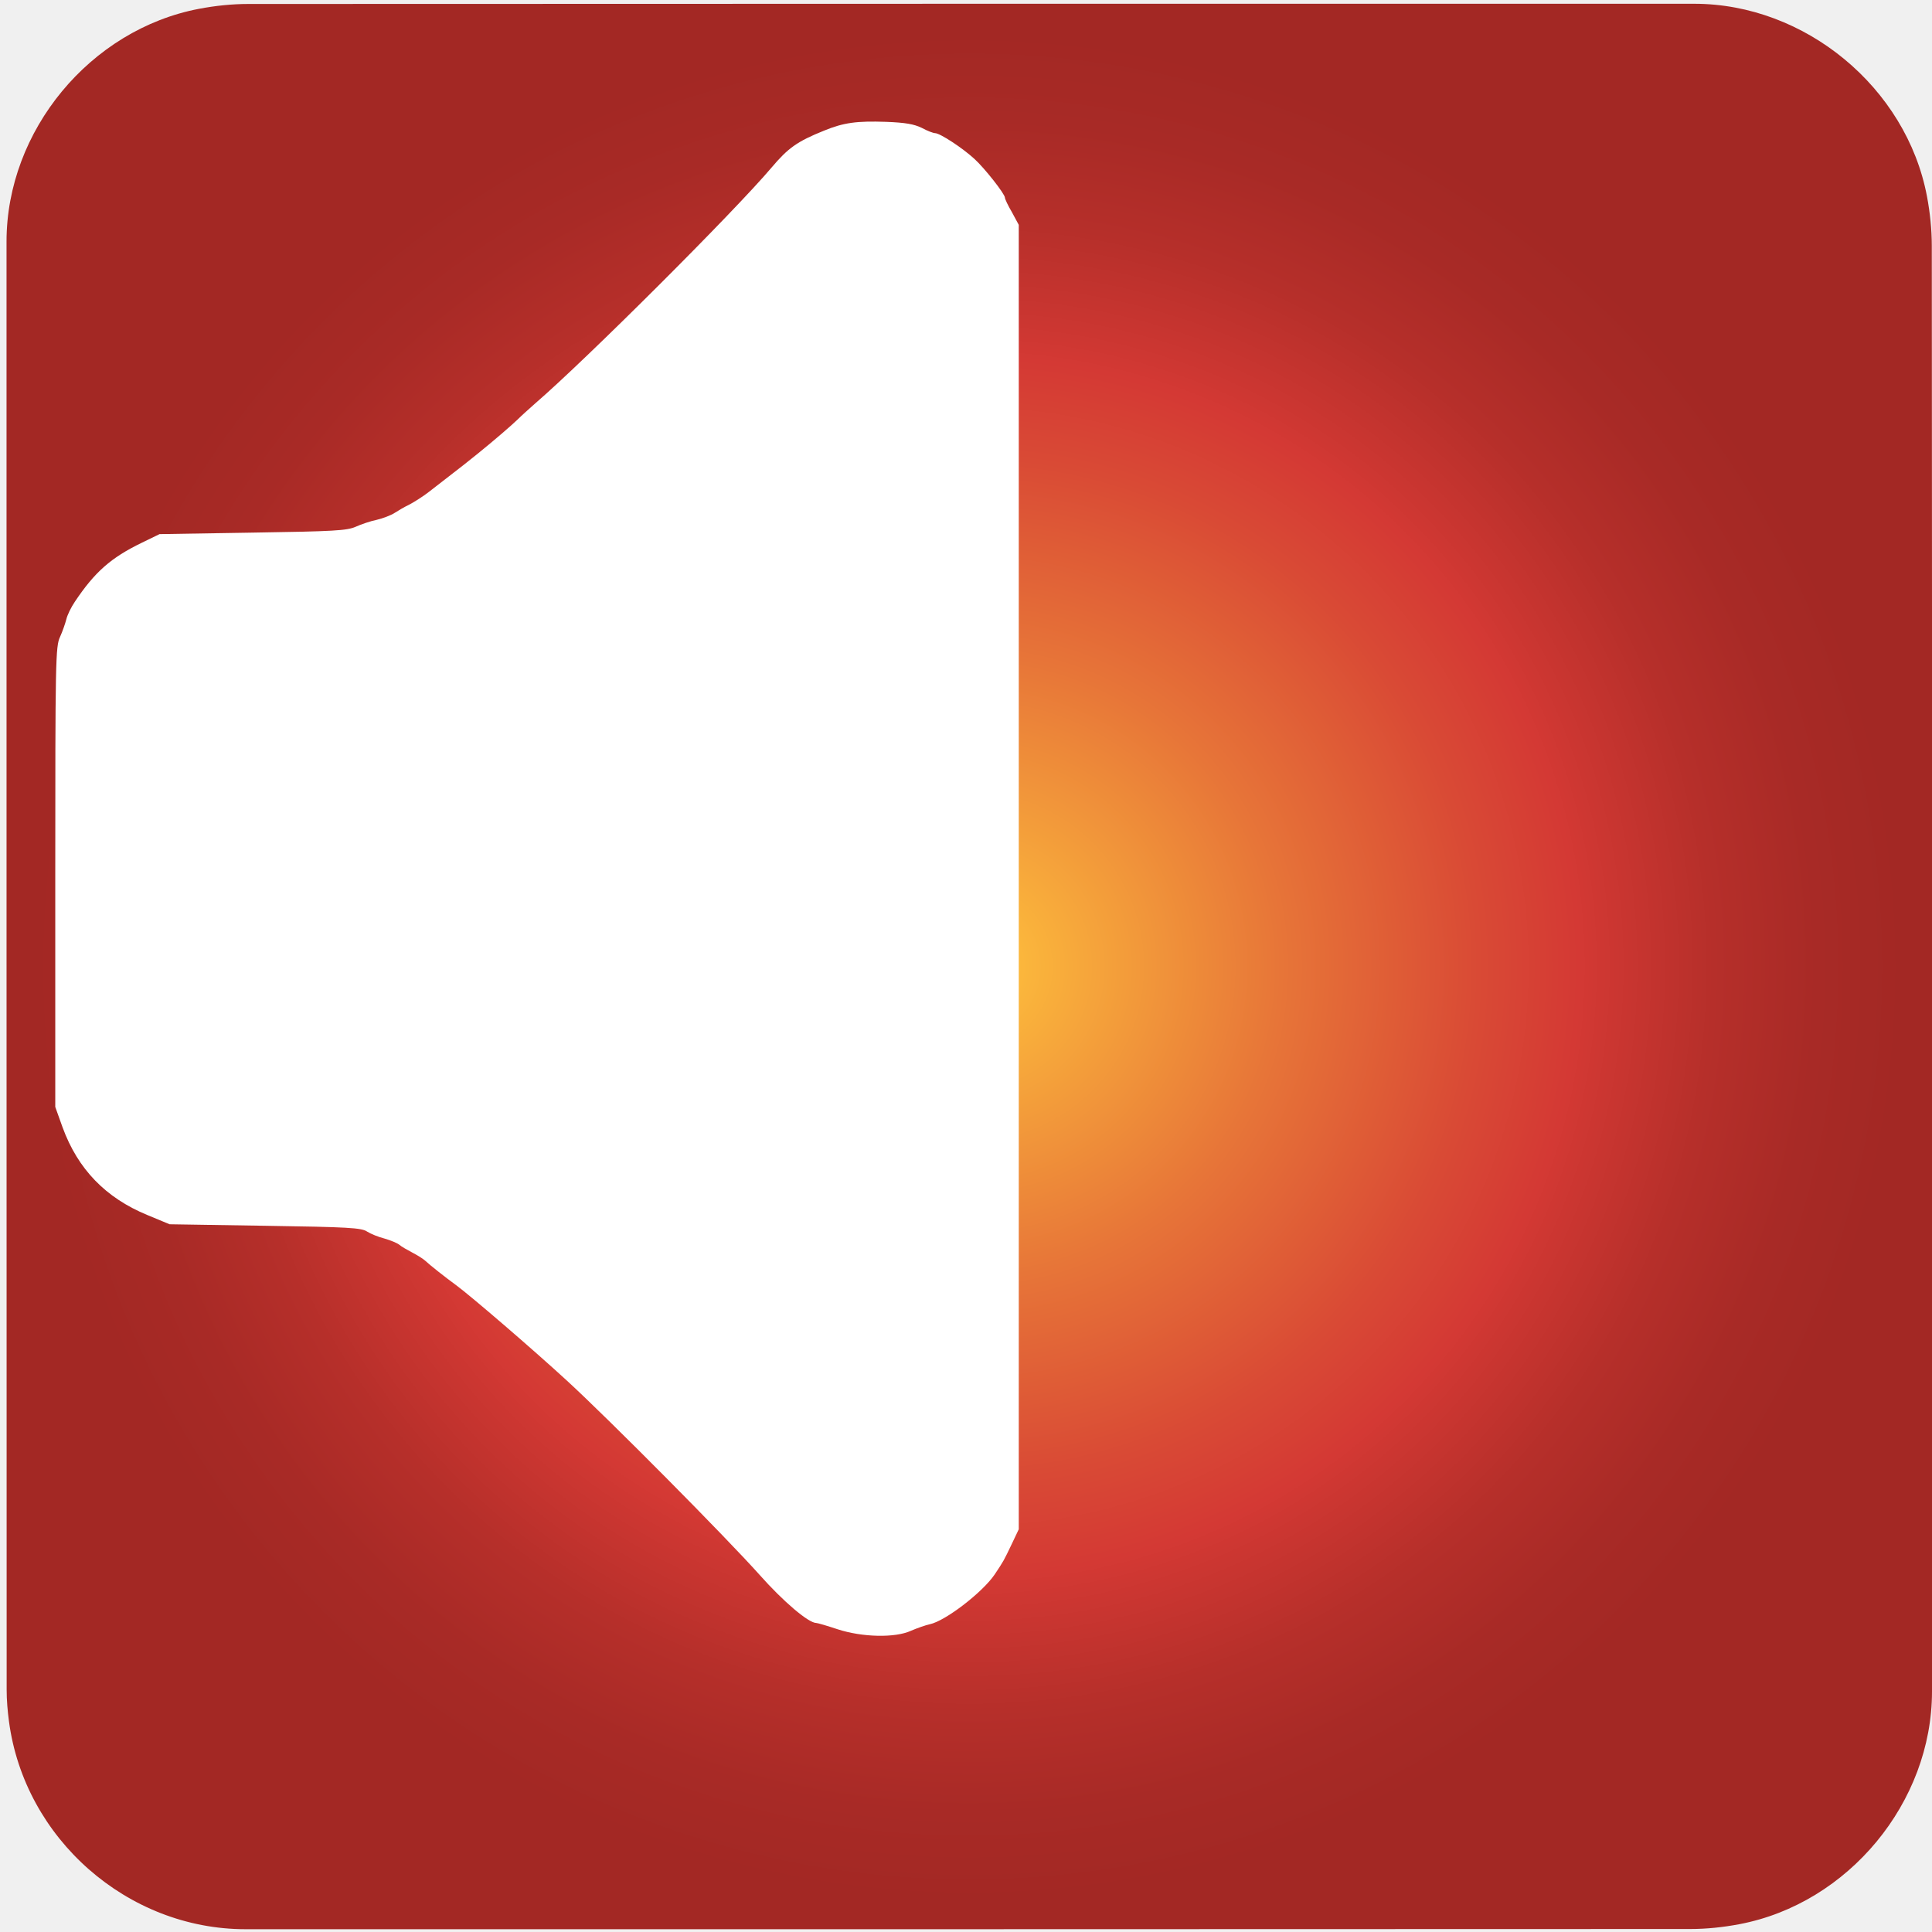
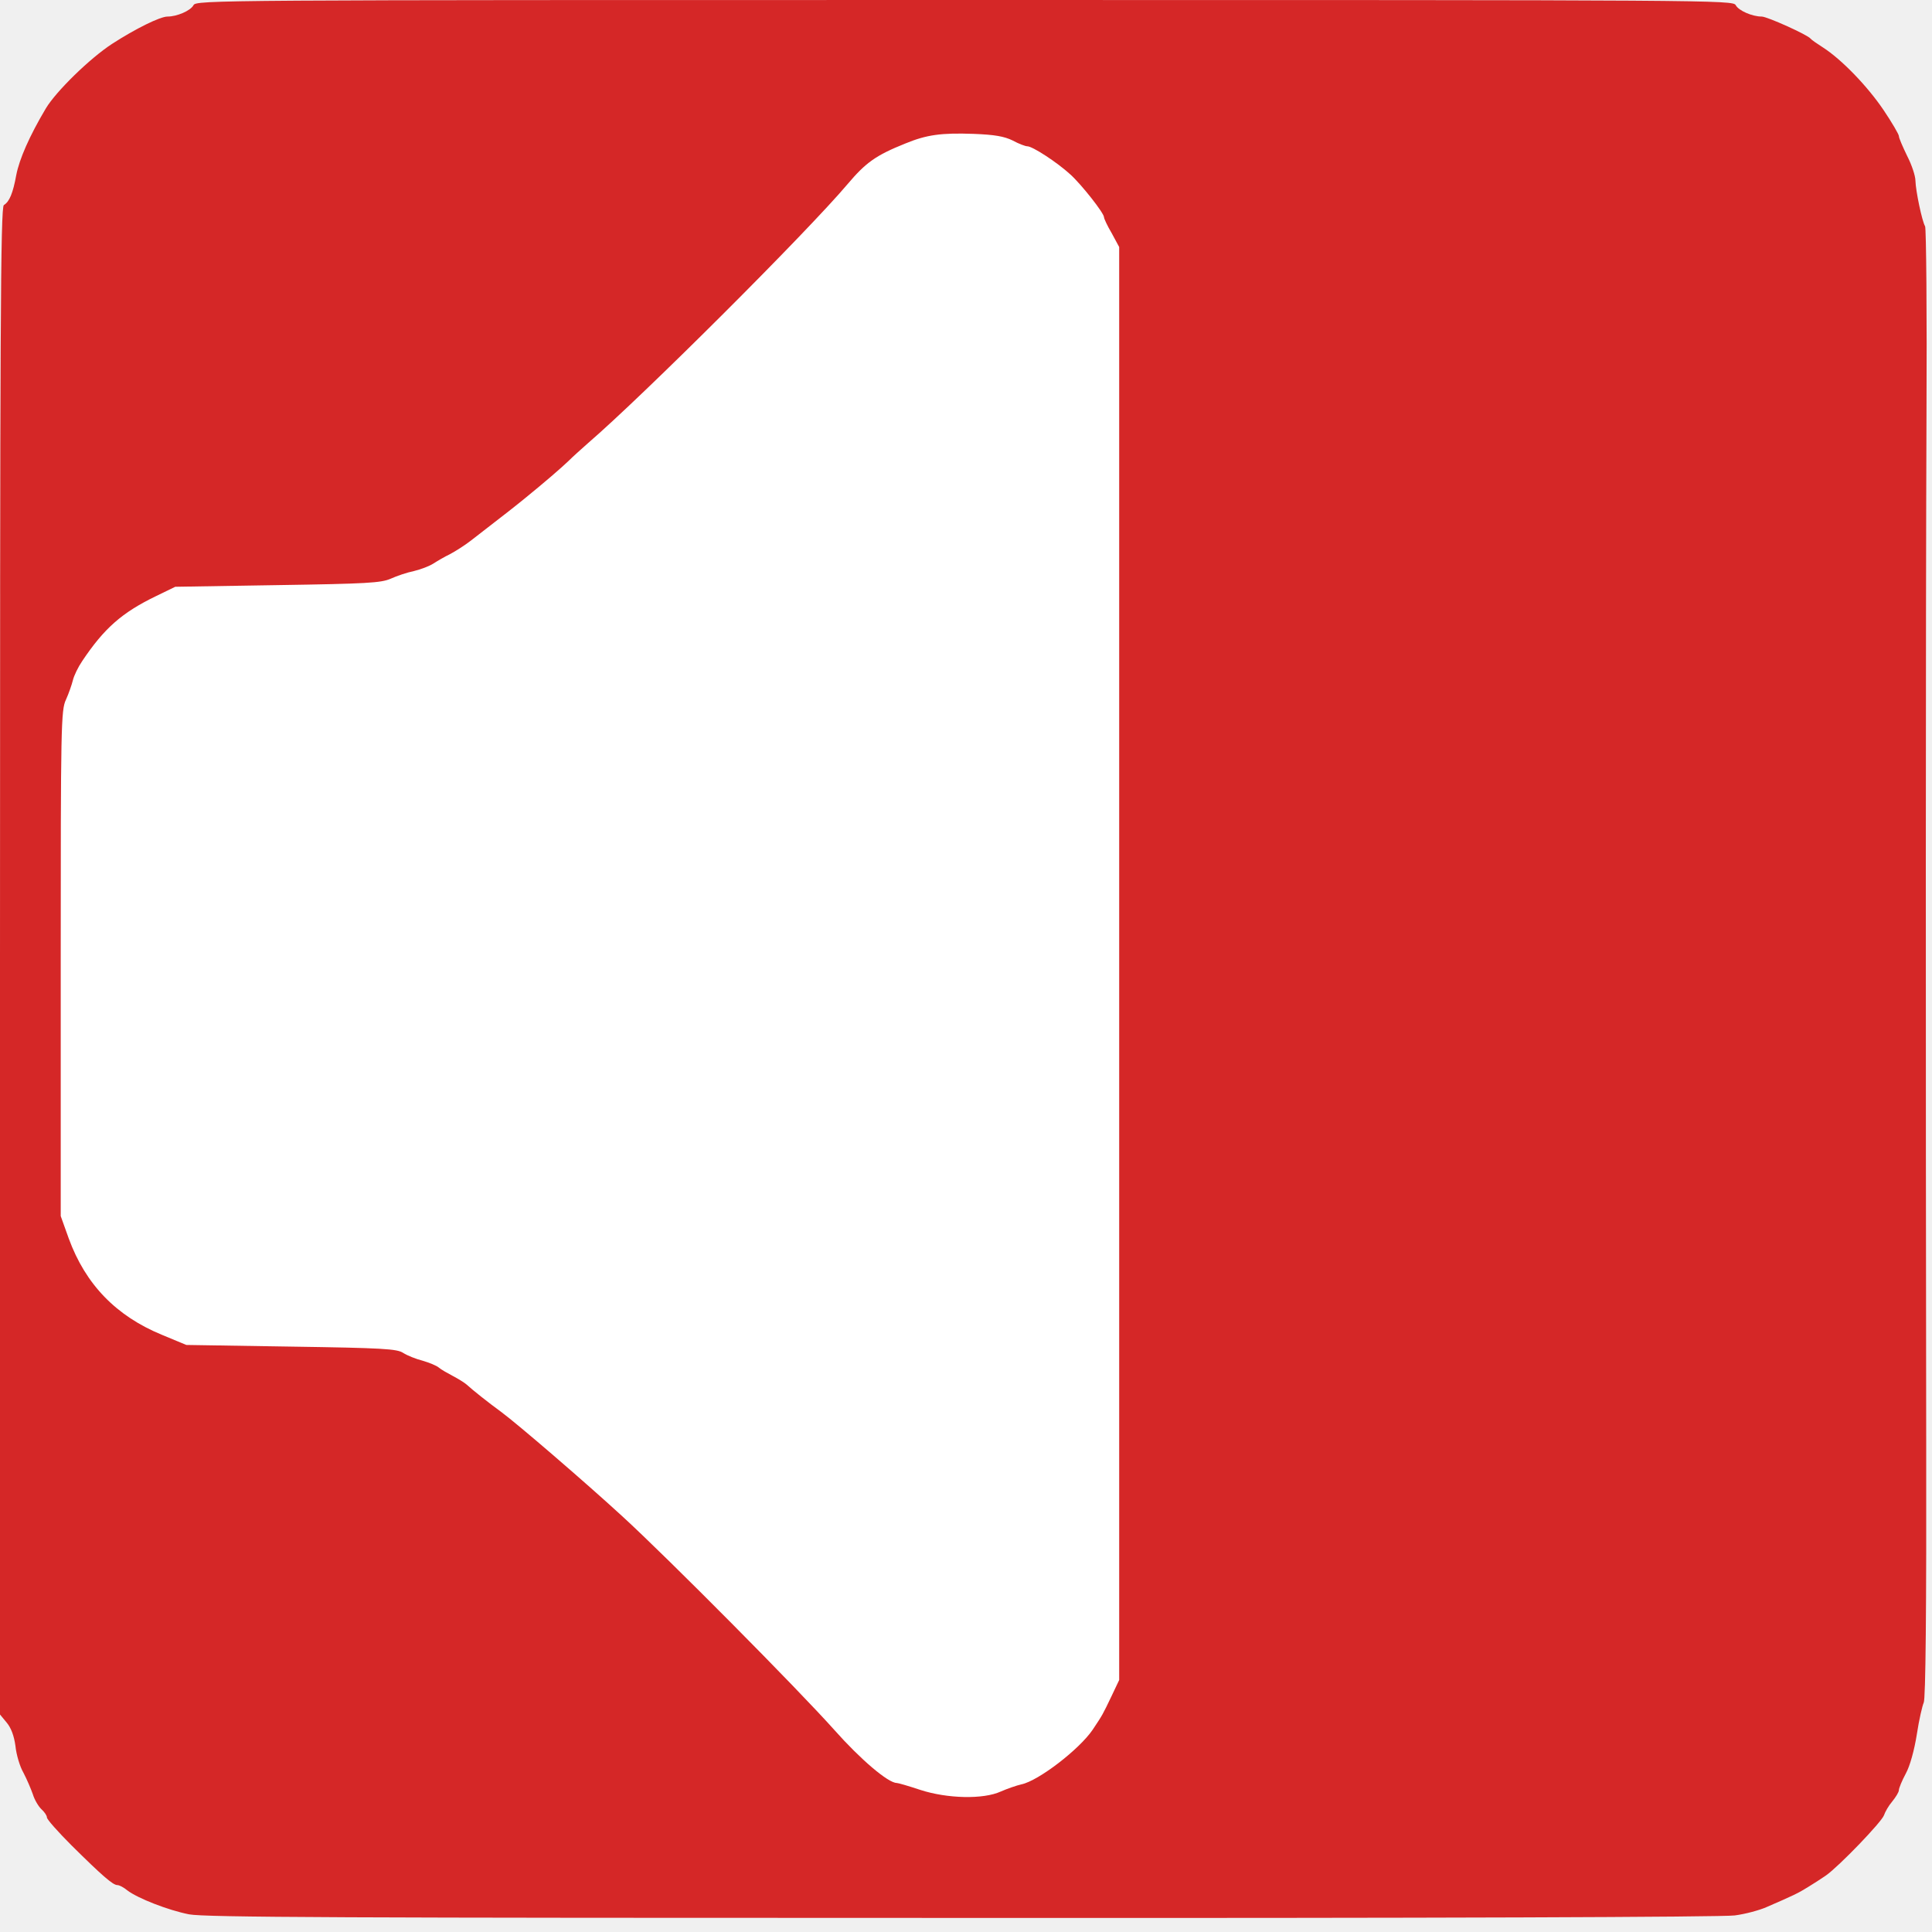
- <svg xmlns="http://www.w3.org/2000/svg" id="e0fi2jgm3hnzn1" viewBox="0 0 769 769" shape-rendering="geometricPrecision" text-rendering="geometricPrecision">
-   <style>
-         #eq6cs4bz8ytl1{pointer-events: all}#eq6cs4bz8ytl1:hover * {animation-play-state: running !important}#eq6cs4bz8ytl3_ts {animation: eq6cs4bz8ytl3_ts__ts 3000ms linear infinite normal forwards}@keyframes eq6cs4bz8ytl3_ts__ts { 0% {transform: translate(213.75px,349.749px) scale(1,1)} 36.667% {transform: translate(213.75px,349.749px) scale(1,1)} 43.333% {transform: translate(213.75px,349.749px) scale(1.05,1.05)} 50% {transform: translate(213.75px,349.749px) scale(1,1)} 56.667% {transform: translate(213.75px,349.749px) scale(1.05,1.05)} 63.333% {transform: translate(213.75px,349.749px) scale(1,1)} 100% {transform: translate(213.75px,349.749px) scale(1,1)} }#eq6cs4bz8ytl4 {animation: eq6cs4bz8ytl4_f_o 3000ms linear infinite normal forwards}@keyframes eq6cs4bz8ytl4_f_o { 0% {fill-opacity: 0} 16.667% {fill-opacity: 0} 33.333% {fill-opacity: 1} 66.667% {fill-opacity: 1} 83.333% {fill-opacity: 0} 100% {fill-opacity: 0} }#eq6cs4bz8ytl5 {animation: eq6cs4bz8ytl5_f_o 3000ms linear infinite normal forwards}@keyframes eq6cs4bz8ytl5_f_o { 0% {fill-opacity: 0} 16.667% {fill-opacity: 1} 83.333% {fill-opacity: 1} 100% {fill-opacity: 0} }
-     </style>
-   <style type="text/css">
- 	.st0{fill:url(#SVGID_1_);}
- 	.st1{fill:#FFFFFF;stroke:#01507B;stroke-width:20;stroke-miterlimit:16;}
- 	.st2{fill:#DDDDDD;}
- 	.st3{fill:#01507B;}
- </style>
-   <radialGradient id="SVGID_1_" cx="385.802" cy="384.693" r="383.198" gradientUnits="userSpaceOnUse">
-     <stop offset="0" style="stop-color:#FFC43D" />
-     <stop offset="0.039" style="stop-color:#FCBA3C" />
-     <stop offset="0.324" style="stop-color:#E77538" />
-     <stop offset="0.529" style="stop-color:#D94A35" />
-     <stop offset="0.633" style="stop-color:#D43934" />
-     <stop offset="0.658" style="stop-color:#CE3732" />
-     <stop offset="0.773" style="stop-color:#B62F2A" />
-     <stop offset="0.88" style="stop-color:#A82A26" />
-     <stop offset="0.971" style="stop-color:#A32824" />
-   </radialGradient>
-   <path class="st0" d="M769,384.78c0,96.16,0,192.32,0,288.49c0,44.08-33.24,84.37-76.66,92.62c-6.42,1.22-13.05,1.92-19.58,1.92  c-191.68,0.1-383.36,0.08-575.04,0.08c-46.99,0-88-36.04-94.16-82.8c-0.54-4.13-0.91-8.31-0.91-12.47  C2.6,480.45,2.6,288.29,2.6,96.13c0-44.09,33.26-84.39,76.66-92.63c6.42-1.22,13.05-1.92,19.58-1.92  C290.68,1.48,482.52,1.5,674.37,1.5c44.09,0,84.44,33.3,92.63,76.66c1.21,6.42,1.91,13.05,1.92,19.58  C769.03,193.42,769,289.1,769,384.78z" />
-   <g id="eq6cs4bz8ytl3_ts" transform="translate(213.75,349.749) scale(1,1)">
-     <path id="eq6cs4bz8ytl3" d="M366.9,50.9C369.1,52.1,371.5,53,372.2,53C374.1,53,383,58.8,387.8,63.2C391.8,66.8,400,77.2,400,78.7C400,79.2,401.2,81.8,402.8,84.5L405.5,89.5L405.5,349.1L405.5,608.7L402.7,614.6C399.5,621.3,399.5,621.3,395.9,626.7C391.1,633.8,376.3,645.2,370.1,646.5C368.3,646.9,364.9,648.1,362.6,649.1C356.3,652,343.2,651.7,333.4,648.5C329.2,647.1,325.4,646,324.9,646C321.8,646,311.8,637.5,302.3,626.8C289,611.9,242.2,564.7,225.5,549.4C212.1,537.1,187.6,516,181.5,511.5C177.1,508.3,171.3,503.7,169,501.6C168.2,500.9,165.9,499.5,164,498.5C162.1,497.5,159.8,496.2,159,495.5C158.2,494.8,155.5,493.7,153.1,493C150.7,492.4,147.5,491.1,146.1,490.2C143.9,488.7,138.7,488.4,105.5,487.9L67.5,487.3L58.6,483.6C42.1,476.8,31,465.4,24.9,448.7L22,440.6L22,349.1C22,262.8,22.1,257.3,23.9,253.5C24.9,251.3,26,248.1,26.4,246.5C26.8,244.8,28.3,241.7,29.8,239.5C37.7,227.7,44.1,222,56.5,216L63.5,212.6L100.5,212C133,211.5,138,211.2,141.5,209.7C143.7,208.7,147.5,207.4,150,206.9C152.5,206.3,155.6,205.1,157,204.2C158.4,203.3,161.1,201.7,163,200.8C164.9,199.8,168.4,197.6,170.7,195.8C184.3,185.3,186.8,183.3,190,180.7C197.4,174.7,203.5,169.4,206,167C207.4,165.6,210.5,162.8,213,160.6C233.2,143.2,292.4,84.1,307.1,66.7C313.7,58.9,317.3,56.3,328,52C335.8,48.8,341,48.1,352.7,48.5C360.4,48.8,363.8,49.4,366.9,50.9Z" transform="translate(-213.75,-349.749)" fill="#fff" stroke="none" stroke-width="0.1" />
+ <svg xmlns="http://www.w3.org/2000/svg" id="audio" viewBox="0 0 700 700" width="500" height="500" shape-rendering="geometricPrecision" text-rendering="geometricPrecision" version="1.1">
+   <style id="sound">
+     @keyframes speaker_wrapper__ts{0%,36.667%,50%,63.333%,to{transform:translate(213.75px,349.749px) scale(1,1)}43.333%,56.667%{transform:translate(213.75px,349.749px) scale(1.05,1.05)}}@keyframes soundwave1_f_o{0%,16.667%,83.333%,to{fill-opacity:0}33.333%,66.667%{fill-opacity:1}}@keyframes soundwave2_f_o{0%,to{fill-opacity:0}16.667%,83.333%{fill-opacity:1}}#speaker_wrapper{animation:speaker_wrapper__ts 3000ms linear infinite normal forwards}#soundwave1{animation:soundwave1_f_o 3000ms linear infinite normal forwards}#soundwave2{animation:soundwave2_f_o 3000ms linear infinite normal forwards}
+   </style>
+   <path id="background" d="M70.1 1.9c-1.1 2-6 4.1-9.4 4.1-2.7 0-11.6 4.4-20.1 9.9-8 5.2-20.3 17.2-24 23.4-6 10.1-9.6 18.4-10.7 24.1-1.2 6.6-2.5 9.7-4.5 10.9C.2 75 0 119.6 0 348.2v273l2.4 2.9c1.6 1.9 2.7 4.8 3.2 8.5.3 3.1 1.6 7.5 2.9 9.7 1.2 2.3 2.7 5.8 3.4 7.8.6 2 2.1 4.5 3.1 5.4 1.1 1 2 2.3 2 3 0 .7 4 5.2 8.9 10.1 10.9 10.8 15 14.4 16.6 14.4.7 0 2.3.8 3.6 1.9 3.8 2.9 14.8 7.2 22.4 8.7 5.8 1.1 55.5 1.3 280 1.3 171.5.1 275.6-.3 280-.9 3.9-.5 9-1.9 11.5-3 9.7-4.2 11.6-5.1 15.1-7.3 2-1.2 4.9-3.1 6.5-4.2 4.7-3.3 20.2-19.4 21-21.8.4-1.2 1.7-3.5 3-5 1.3-1.6 2.4-3.4 2.4-4.1 0-.7 1.1-3.4 2.5-6 1.5-2.7 3.1-8.5 4-14.2.8-5.3 2-10.4 2.5-11.5.7-1.2 1-33.9.9-93.6-.2-139.6-.2-297.2.1-372.4.2-37.2-.1-68.2-.5-68.9-1.1-1.8-3.4-12.8-3.5-16.5 0-1.7-1.3-5.7-3-9-1.6-3.3-3-6.5-3-7.2 0-.6-2.5-4.9-5.6-9.5-5.9-8.7-15.2-18.3-21.9-22.6-2.2-1.4-4.2-2.8-4.5-3.2-.9-1.3-15.7-8-17.7-8-3.4 0-8.3-2.1-9.4-4.1C628 0 621.8 0 349.5 0 77.2 0 71 0 70.1 1.9z" stroke-width=".1" stroke="none" fill-rule="evenodd" fill="#D52727" />
+   <g id="speaker_wrapper" transform="translate(213.75 349.749)">
+     <path id="speaker" d="M366.9 50.9c2.2 1.2 4.6 2.1 5.3 2.1 1.9 0 10.8 5.8 15.6 10.2 4 3.6 12.2 14 12.2 15.5 0 .5 1.2 3.1 2.8 5.8l2.7 5v519.2l-2.8 5.9c-3.2 6.7-3.2 6.7-6.8 12.1-4.8 7.1-19.6 18.5-25.8 19.8-1.8.4-5.2 1.6-7.5 2.6-6.3 2.9-19.4 2.6-29.2-.6-4.2-1.4-8-2.5-8.5-2.5-3.1 0-13.1-8.5-22.6-19.2-13.3-14.9-60.1-62.1-76.8-77.4-13.4-12.3-37.9-33.4-44-37.9-4.4-3.2-10.2-7.8-12.5-9.9-.8-.7-3.1-2.1-5-3.1s-4.2-2.3-5-3c-.8-.7-3.5-1.8-5.9-2.5-2.4-.6-5.6-1.9-7-2.8-2.2-1.5-7.4-1.8-40.6-2.3l-38-.6-8.9-3.7c-16.5-6.8-27.6-18.2-33.7-34.9l-2.9-8.1v-91.5c0-86.3.1-91.8 1.9-95.6 1-2.2 2.1-5.4 2.5-7 .4-1.7 1.9-4.8 3.4-7 7.9-11.8 14.3-17.5 26.7-23.5l7-3.4 37-.6c32.5-.5 37.5-.8 41-2.3 2.2-1 6-2.3 8.5-2.8 2.5-.6 5.6-1.8 7-2.7 1.4-.9 4.1-2.5 6-3.4 1.9-1 5.4-3.2 7.7-5 13.6-10.5 16.1-12.5 19.3-15.1 7.4-6 13.5-11.3 16-13.7 1.4-1.4 4.5-4.2 7-6.4 20.2-17.4 79.4-76.5 94.1-93.9 6.6-7.8 10.2-10.4 20.9-14.7 7.8-3.2 13-3.9 24.7-3.5 7.7.3 11.1.9 14.2 2.4z" transform="translate(-213.75 -349.749)" stroke-width=".1" stroke="none" fill="#FFF" />
  </g>
-   <path id="eq6cs4bz8ytl4" d="M572.2,120.1C587.7,133.1,610.8,158,620.2,172C621.2,173.4,623.3,176.3,624.9,178.5C626.6,180.7,628.9,184.1,630,186C631.2,187.9,633.6,192,635.5,195C637.3,198,639.7,202.4,640.8,204.6C641.9,206.9,643.2,209,643.8,209.4C644.4,209.7,645.4,211.7,646.1,213.8C646.7,215.8,648.1,218.5,649.1,219.8C650.1,221.1,651.2,223.5,651.5,225.2C651.9,226.9,653.3,230.3,654.6,232.8C655.9,235.3,657,238,657,238.9C657,239.8,658.1,242.6,659.5,245.2C660.8,247.7,662.2,251.8,662.6,254.2C663,256.5,664.1,260.1,665.1,262.1C666,264,667.4,268.5,668,272.1C668.6,275.6,670,281,671,284C672,287,673.1,292.9,673.5,297C673.8,301.1,675,309.1,676.1,314.8C678.6,328.3,678.9,369.4,676.5,381.7C675.7,386,674.3,394.8,673.5,401.2C672.7,407.6,671.4,414.6,670.5,416.6C669.7,418.6,668.5,423.2,668,426.7C667.4,430.3,666.1,434.9,665.1,436.9C664.1,438.9,663,442.5,662.6,444.8C662.2,447.2,660.8,451.3,659.5,453.8C658.1,456.4,657,459.2,657,460C657,460.8,655.6,464.2,654,467.5C652.4,470.8,651,474.2,651,475.1C651,475.9,649.9,478.1,648.5,480C647.1,481.9,646,484,646,484.8C646,485.6,645.1,487.4,644,489C642.9,490.5,640.2,495.3,637.9,499.6C635.6,504,633,508.4,632.1,509.5C631.1,510.6,629.9,512.6,629.2,514C628.6,515.4,627,517.8,625.8,519.4C624.5,521,620.6,526.2,617.1,530.9C613.7,535.6,608.9,541.7,606.6,544.4C599.5,552.9,573,578.8,568.2,582C563,585.5,559.1,585.6,557.5,582.5C557,581.3,554.7,577.8,552.5,574.6C550.3,571.4,547.6,567.4,546.5,565.6C545.4,563.8,543.5,561.1,542.3,559.6C541,558,540,556.3,540,555.7C540,555.1,538.9,553.5,537.6,552.1C534.2,548.4,530,539.9,530.8,538.4C531.2,537.7,534.1,534.8,537.4,532C545.3,525.1,554.5,515.5,564.4,504C572.4,494.5,573.4,493.2,576.8,487.7C577.7,486.1,579.7,483.2,581.3,481.3C582.8,479.3,584,477.2,584,476.6C584,476,585.4,473.7,587,471.6C588.7,469.4,590,467.1,590,466.5C590,465.8,590.8,464.2,591.8,462.9C592.9,461.6,594.2,459,594.8,457.2C595.4,455.4,596.8,452.7,597.9,451.2C599,449.7,600.1,446.8,600.5,444.7C600.9,442.7,602,440,603,438.7C604,437.4,605.2,434.6,605.6,432.5C606,430.3,607.3,426.3,608.6,423.5C609.8,420.8,611.1,416,611.5,413C611.9,410.1,613.1,405.6,614.1,403.2C615.3,400.6,616.4,394.3,617,387.4C617.6,381.1,618.4,373,619,369.2C620.2,360.6,620.3,337.3,619,329.5C618.5,326.2,617.6,318.3,617,311.9C616.4,304.7,615.3,298.6,614.1,295.9C613,293.5,611.8,288.8,611.5,285.5C611.1,282.2,609.7,277.5,608.4,275C607.1,272.5,606,269.4,606,268C606,266.6,604.6,262.8,603,259.5C601.3,256.2,600,253,600,252.2C600,251.5,598.9,249.2,597.5,247.2C596.1,245.2,595,242.8,595,242C595,241.1,593.9,238.9,592.5,237C591.1,235.1,590,233.2,590,232.7C590,231.5,583.2,220.3,580.3,216.7C579,215.1,578,213.4,578,212.8C578,212.2,576.8,210.3,575.3,208.5C573.7,206.7,571.7,204.2,570.7,202.9C562.1,191.2,548.9,177.1,537.3,167.1C529,160,529,157.7,537.6,146.5C540.6,142.5,544,137.4,546,133.7C547.1,131.7,548.4,130,548.9,130C549.3,130,550.2,128.8,550.9,127.2C551.6,125.7,553.7,122.1,555.6,119.2C560.4,112,562.6,112.1,572.2,120.1Z" fill="#fff" fill-opacity="0" stroke="none" stroke-width="0.1" />
-   <path id="eq6cs4bz8ytl5" d="M504.3,205.6C509.1,208.1,532,232.3,532,234.9C532,235.4,532.9,236.9,534,238.2C541.1,246.2,559,280.6,559,286.1C559,287.3,560.1,290.6,561.4,293.4C562.7,296.2,564.1,301.2,564.5,304.5C564.8,307.8,566.1,313.6,567.3,317.5C569.3,323.9,569.5,326.6,569.5,349.5C569.5,372.3,569.3,375.1,567.3,381.5C566.1,385.3,564.8,391.2,564.4,394.5C564.1,397.8,562.9,402.2,561.8,404.3C560.8,406.3,559.5,410.3,559,413.1C558.5,415.9,557.2,419.4,556.1,420.8C555.1,422.3,553.9,424.9,553.6,426.7C553.2,428.5,552.1,430.9,551.1,432.2C550.1,433.5,548.7,436.2,548.1,438.2C547.4,440.3,546.4,442.3,545.8,442.6C545.2,443,543.9,445.1,542.8,447.4C541.8,449.6,539.4,453.5,537.5,456C535.6,458.5,533.2,461.6,532.3,463C524.5,474.1,509.7,490.5,505.3,492.9C501.5,494.9,498.2,494.3,496.6,491.2C495.8,489.6,494.4,487.7,493.4,486.9C492.5,486.1,491.1,484.1,490.3,482.5C489.6,480.8,487.4,477.5,485.5,475C483.6,472.5,481.2,468.9,480.1,466.9C479,465,477.4,462.8,476.6,462.1C475.7,461.3,475,460.1,475,459.4C475,458.6,473.7,456.6,472,454.8C467.5,450.2,468,448,475.3,439.8C477.9,436.9,481.1,433.4,482.3,432C483.5,430.6,485.8,427.5,487.4,425C489,422.5,491.6,418.6,493.1,416.2C494.7,413.9,496,411.3,496,410.6C496,409.9,497.1,407.7,498.4,405.7C499.7,403.8,501.1,400.7,501.5,398.9C501.9,397,503.1,393.9,504.1,391.9C505.1,389.9,506.9,382.7,508.1,375.9C509.2,369.1,510.7,361,511.2,358C512.2,352.1,511.6,339.6,510,334C509.4,332.1,508.3,326.1,507.5,320.8C506.7,315.4,505.2,309.3,504.2,307.3C503.1,305.2,502,301.9,501.6,299.9C501.2,297.8,500.3,295.7,499.5,295C498.7,294.4,497.6,292.2,496.9,290.2C496.2,288.2,494.6,285.1,493.3,283.4C492.1,281.7,491,279.9,491,279.3C491,278.1,479.1,262.9,474,257.5C468.8,252.2,468.1,248.9,471.1,245.1C472.4,243.6,474.3,241,475.2,239.4C477.1,236.3,481,230.4,489.7,217.5C496.6,207.4,499.2,204,500.1,204C500.7,204,502.5,204.7,504.3,205.6Z" fill="#fff" fill-opacity="0" stroke="none" stroke-width="0.1" />
+   <path id="soundwave1" d="M572.2 120.1c15.5 13 38.6 37.9 48 51.9 1 1.4 3.1 4.3 4.7 6.5 1.7 2.2 4 5.6 5.1 7.5 1.2 1.9 3.6 6 5.5 9 1.8 3 4.2 7.4 5.3 9.6 1.1 2.3 2.4 4.4 3 4.8.6.3 1.6 2.3 2.3 4.4.6 2 2 4.7 3 6 1 1.3 2.1 3.7 2.4 5.4.4 1.7 1.8 5.1 3.1 7.6s2.4 5.2 2.4 6.1c0 .9 1.1 3.7 2.5 6.3 1.3 2.5 2.7 6.6 3.1 9 .4 2.3 1.5 5.9 2.5 7.9.9 1.9 2.3 6.4 2.9 10 .6 3.5 2 8.9 3 11.9s2.1 8.9 2.5 13c.3 4.1 1.5 12.1 2.6 17.8 2.5 13.5 2.8 54.6.4 66.9-.8 4.3-2.2 13.1-3 19.5-.8 6.4-2.1 13.4-3 15.4-.8 2-2 6.6-2.5 10.1-.6 3.6-1.9 8.2-2.9 10.2s-2.1 5.6-2.5 7.9c-.4 2.4-1.8 6.5-3.1 9-1.4 2.6-2.5 5.4-2.5 6.2 0 .8-1.4 4.2-3 7.5s-3 6.7-3 7.6c0 .8-1.1 3-2.5 4.9-1.4 1.9-2.5 4-2.5 4.8 0 .8-.9 2.6-2 4.2-1.1 1.5-3.8 6.3-6.1 10.6-2.3 4.4-4.9 8.8-5.8 9.9-1 1.1-2.2 3.1-2.9 4.5-.6 1.4-2.2 3.8-3.4 5.4-1.3 1.6-5.2 6.8-8.7 11.5-3.4 4.7-8.2 10.8-10.5 13.5-7.1 8.5-33.6 34.4-38.4 37.6-5.2 3.5-9.1 3.6-10.7.5-.5-1.2-2.8-4.7-5-7.9s-4.9-7.2-6-9c-1.1-1.8-3-4.5-4.2-6-1.3-1.6-2.3-3.3-2.3-3.9 0-.6-1.1-2.2-2.4-3.6-3.4-3.7-7.6-12.2-6.8-13.7.4-.7 3.3-3.6 6.6-6.4 7.9-6.9 17.1-16.5 27-28 8-9.5 9-10.8 12.4-16.3.9-1.6 2.9-4.5 4.5-6.4 1.5-2 2.7-4.1 2.7-4.7 0-.6 1.4-2.9 3-5 1.7-2.2 3-4.5 3-5.1 0-.7.8-2.3 1.8-3.6 1.1-1.3 2.4-3.9 3-5.7.6-1.8 2-4.5 3.1-6s2.2-4.4 2.6-6.5c.4-2 1.5-4.7 2.5-6 1-1.3 2.2-4.1 2.6-6.2.4-2.2 1.7-6.2 3-9 1.2-2.7 2.5-7.5 2.9-10.5.4-2.9 1.6-7.4 2.6-9.8 1.2-2.6 2.3-8.9 2.9-15.8.6-6.3 1.4-14.4 2-18.2 1.2-8.6 1.3-31.9 0-39.7-.5-3.3-1.4-11.2-2-17.6-.6-7.2-1.7-13.3-2.9-16-1.1-2.4-2.3-7.1-2.6-10.4-.4-3.3-1.8-8-3.1-10.5s-2.4-5.6-2.4-7c0-1.4-1.4-5.2-3-8.5-1.7-3.3-3-6.5-3-7.3 0-.7-1.1-3-2.5-5s-2.5-4.4-2.5-5.2c0-.9-1.1-3.1-2.5-5s-2.5-3.8-2.5-4.3c0-1.2-6.8-12.4-9.7-16-1.3-1.6-2.3-3.3-2.3-3.9 0-.6-1.2-2.5-2.7-4.3-1.6-1.8-3.6-4.3-4.6-5.6-8.6-11.7-21.8-25.8-33.4-35.8-8.3-7.1-8.3-9.4.3-20.6 3-4 6.4-9.1 8.4-12.8 1.1-2 2.4-3.7 2.9-3.7.4 0 1.3-1.2 2-2.8.7-1.5 2.8-5.1 4.7-8 4.8-7.2 7-7.1 16.6.9z" fill="#FFF" fill-opacity="0" stroke="none" stroke-width=".1" />
+   <path id="soundwave2" d="M504.3 205.6c4.8 2.5 27.7 26.7 27.7 29.3 0 .5.9 2 2 3.3 7.1 8 25 42.4 25 47.9 0 1.2 1.1 4.5 2.4 7.3 1.3 2.8 2.7 7.8 3.1 11.1.3 3.3 1.6 9.1 2.8 13 2 6.4 2.2 9.1 2.2 32 0 22.8-.2 25.6-2.2 32-1.2 3.8-2.5 9.7-2.9 13-.3 3.3-1.5 7.7-2.6 9.8-1 2-2.3 6-2.8 8.8-.5 2.8-1.8 6.3-2.9 7.7-1 1.5-2.2 4.1-2.5 5.9-.4 1.8-1.5 4.2-2.5 5.5-1 1.3-2.4 4-3 6-.7 2.1-1.7 4.1-2.3 4.4-.6.4-1.9 2.5-3 4.8-1 2.2-3.4 6.1-5.3 8.6s-4.3 5.6-5.2 7c-7.8 11.1-22.6 27.5-27 29.9-3.8 2-7.1 1.4-8.7-1.7-.8-1.6-2.2-3.5-3.2-4.3-.9-.8-2.3-2.8-3.1-4.4-.7-1.7-2.9-5-4.8-7.5s-4.3-6.1-5.4-8.1c-1.1-1.9-2.7-4.1-3.5-4.8-.9-.8-1.6-2-1.6-2.7 0-.8-1.3-2.8-3-4.6-4.5-4.6-4-6.8 3.3-15 2.6-2.9 5.8-6.4 7-7.8 1.2-1.4 3.5-4.5 5.1-7 1.6-2.5 4.2-6.4 5.7-8.8 1.6-2.3 2.9-4.9 2.9-5.6 0-.7 1.1-2.9 2.4-4.9 1.3-1.9 2.7-5 3.1-6.8.4-1.9 1.6-5 2.6-7s2.8-9.2 4-16c1.1-6.8 2.6-14.9 3.1-17.9 1-5.9.4-18.4-1.2-24-.6-1.9-1.7-7.9-2.5-13.2-.8-5.4-2.3-11.5-3.3-13.5-1.1-2.1-2.2-5.4-2.6-7.4-.4-2.1-1.3-4.2-2.1-4.9-.8-.6-1.9-2.8-2.6-4.8-.7-2-2.3-5.1-3.6-6.8-1.2-1.7-2.3-3.5-2.3-4.1 0-1.2-11.9-16.4-17-21.8-5.2-5.3-5.9-8.6-2.9-12.4 1.3-1.5 3.2-4.1 4.1-5.7 1.9-3.1 5.8-9 14.5-21.9 6.9-10.1 9.5-13.5 10.4-13.5.6 0 2.4.7 4.2 1.6z" fill="#FFF" fill-opacity="0" stroke="none" stroke-width=".1" />
</svg>
